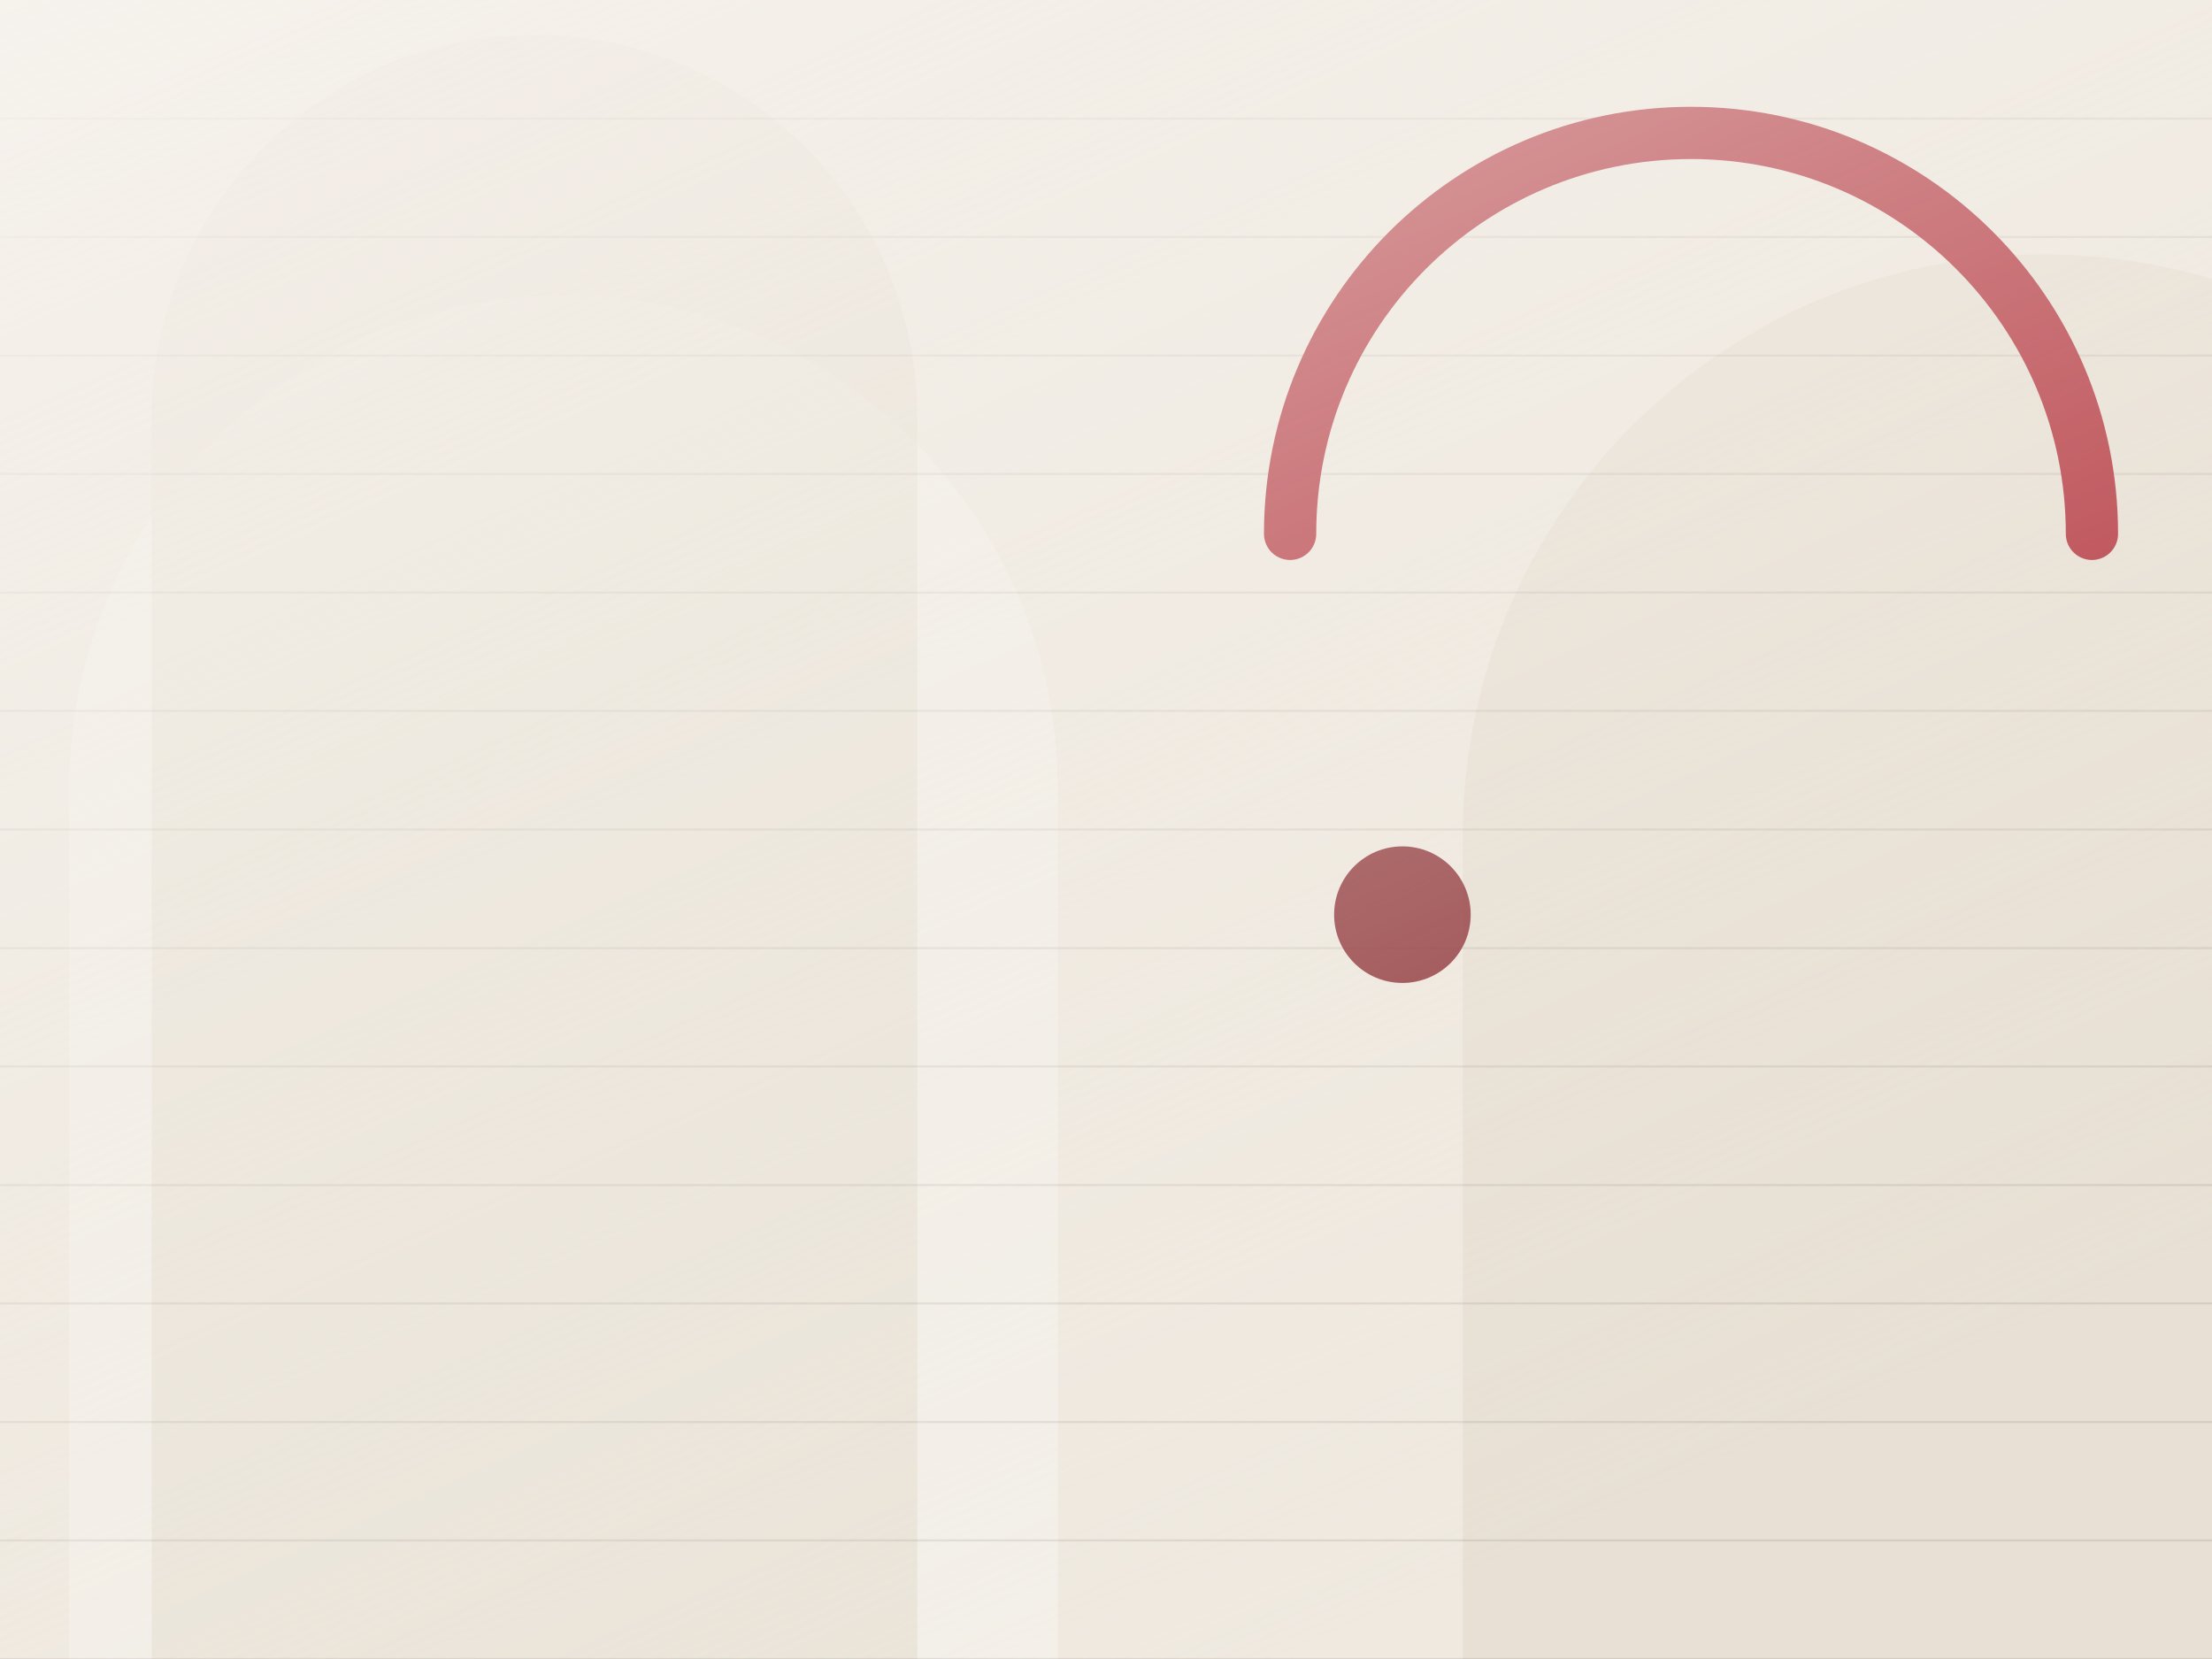
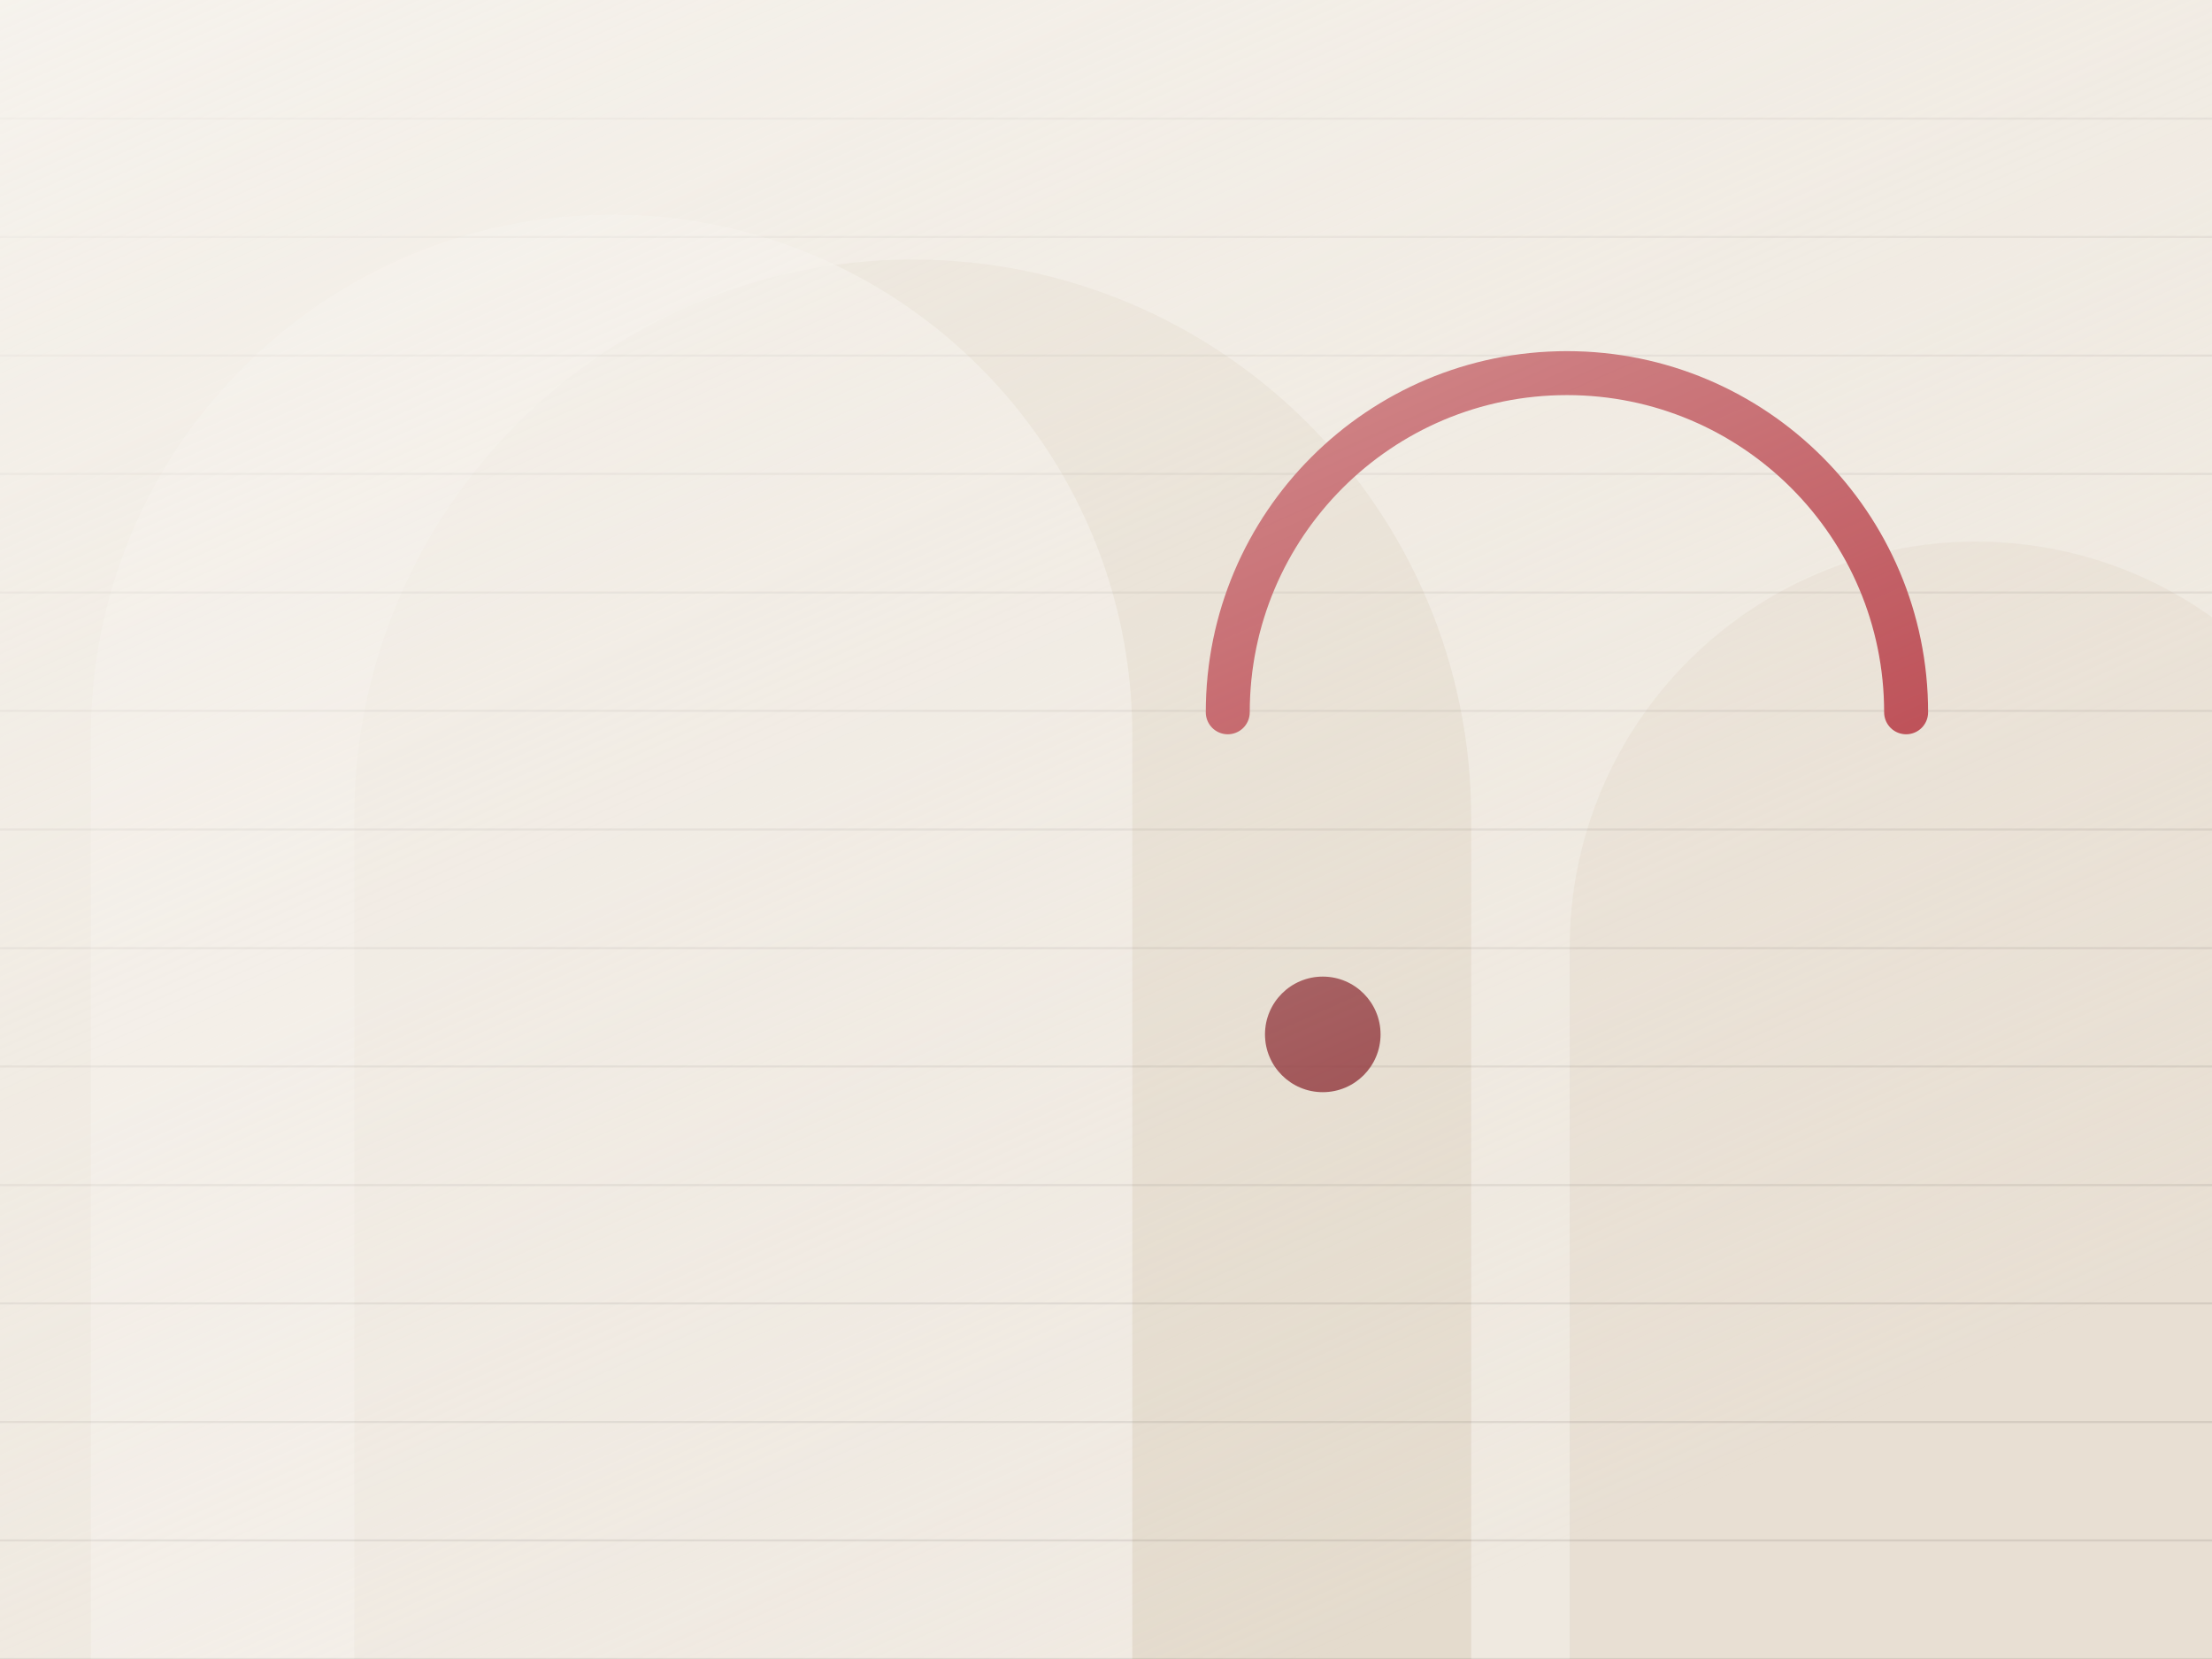
<svg xmlns="http://www.w3.org/2000/svg" viewBox="0 0 800 600" width="800" height="600" role="presentation">
  <defs>
    <linearGradient id="wash" x1="0" y1="0" x2="0.6" y2="1">
      <stop offset="0%" stop-color="#f7f4ef" stop-opacity="0.85" />
      <stop offset="100%" stop-color="#efe9e0" stop-opacity="0" />
    </linearGradient>
    <clipPath id="frame">
      <rect width="800" height="600" />
    </clipPath>
  </defs>
  <g clip-path="url(#frame)">
    <rect width="800" height="600" fill="#efe9e0" />
-     <path d="M529.044 600 L529.044 302.295 A210.278 210.278 0 0 1 949.6 302.295 L949.6 600 Z" fill="#e2d8ca" opacity="0.52" />
-     <path d="M24.973 600 L24.973 285.625 A178.783 178.783 0 0 1 382.539 285.625 L382.539 600 Z" fill="#f7f4ef" opacity="0.58" />
-     <path d="M54.867 600 L54.867 151.088 A138.449 138.449 0 0 1 331.766 151.088 L331.766 600 Z" fill="#e2d8ca" opacity="0.51" />
+     <path d="M128.118 600 L128.118 295.843 A201.984 201.984 0 0 1 532.087 295.843 L532.087 600 Z" fill="#e2d8ca" opacity="0.85" />
+     <path d="M32.886 600 L32.886 265.933 A188.32 188.32 0 0 1 409.527 265.933 L409.527 600 Z" fill="#f7f4ef" opacity="0.61" />
+     <path d="M567.685 600 L567.685 342.784 A146.909 146.909 0 0 1 861.503 342.784 L861.503 600 Z" fill="#e2d8ca" opacity="0.56" />
    <g stroke="#241f1d" stroke-width="0.75" opacity="0.1" fill="none">
      <path d="M0 42.9 H800" />
      <path d="M0 85.7 H800" />
      <path d="M0 128.6 H800" />
      <path d="M0 171.4 H800" />
      <path d="M0 214.3 H800" />
      <path d="M0 257.1 H800" />
      <path d="M0 300.0 H800" />
      <path d="M0 342.9 H800" />
      <path d="M0 385.7 H800" />
      <path d="M0 428.6 H800" />
      <path d="M0 471.4 H800" />
      <path d="M0 514.3 H800" />
      <path d="M0 557.1 H800" />
      <path d="M0 600.0 H800" />
    </g>
-     <path d="M466.58 193.07 A145 145 0 0 1 756.58 193.07" fill="none" stroke="#ad1f2b" stroke-width="18.9" stroke-linecap="round" />
-     <circle cx="507.2" cy="330.8" r="24.7" fill="#7d1119" opacity="0.85" />
+     <path d="M444.037 257.612 A122.668 122.668 0 0 1 689.374 257.612" fill="none" stroke="#ad1f2b" stroke-width="15.9" stroke-linecap="round" />
+     <circle cx="478.4" cy="374.1" r="20.9" fill="#7d1119" opacity="0.85" />
    <rect width="800" height="600" fill="url(#wash)" />
  </g>
</svg>
